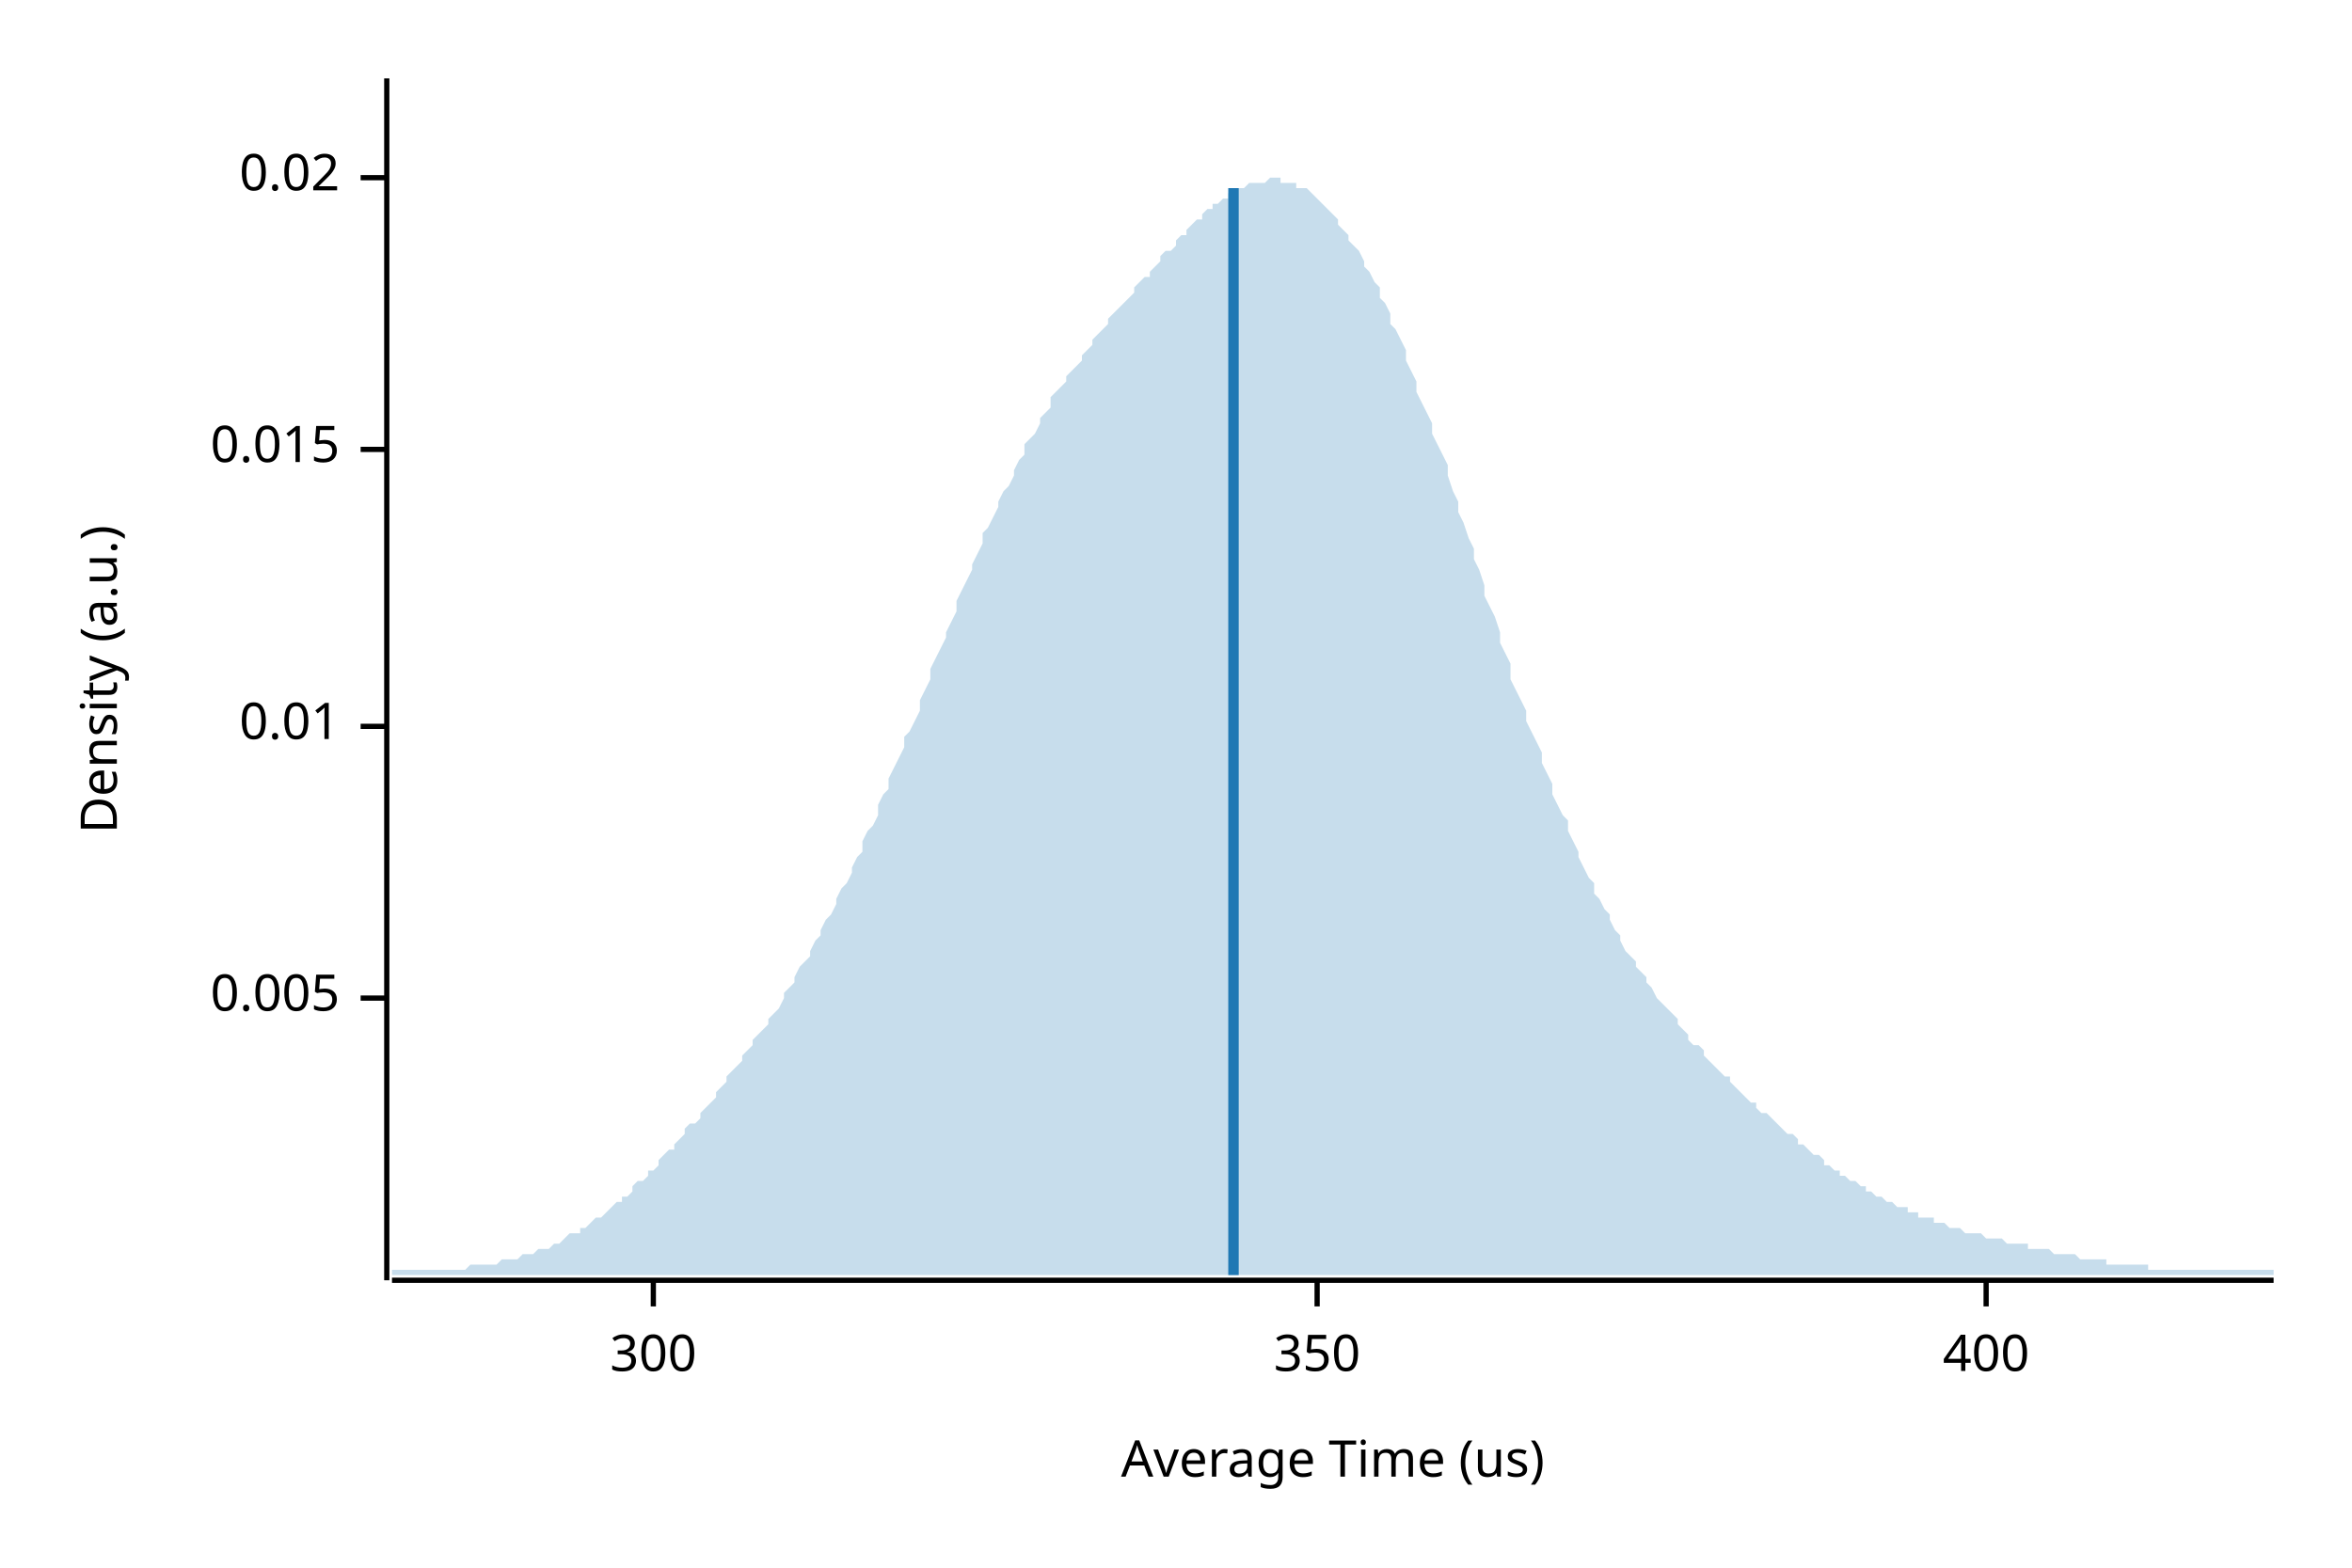
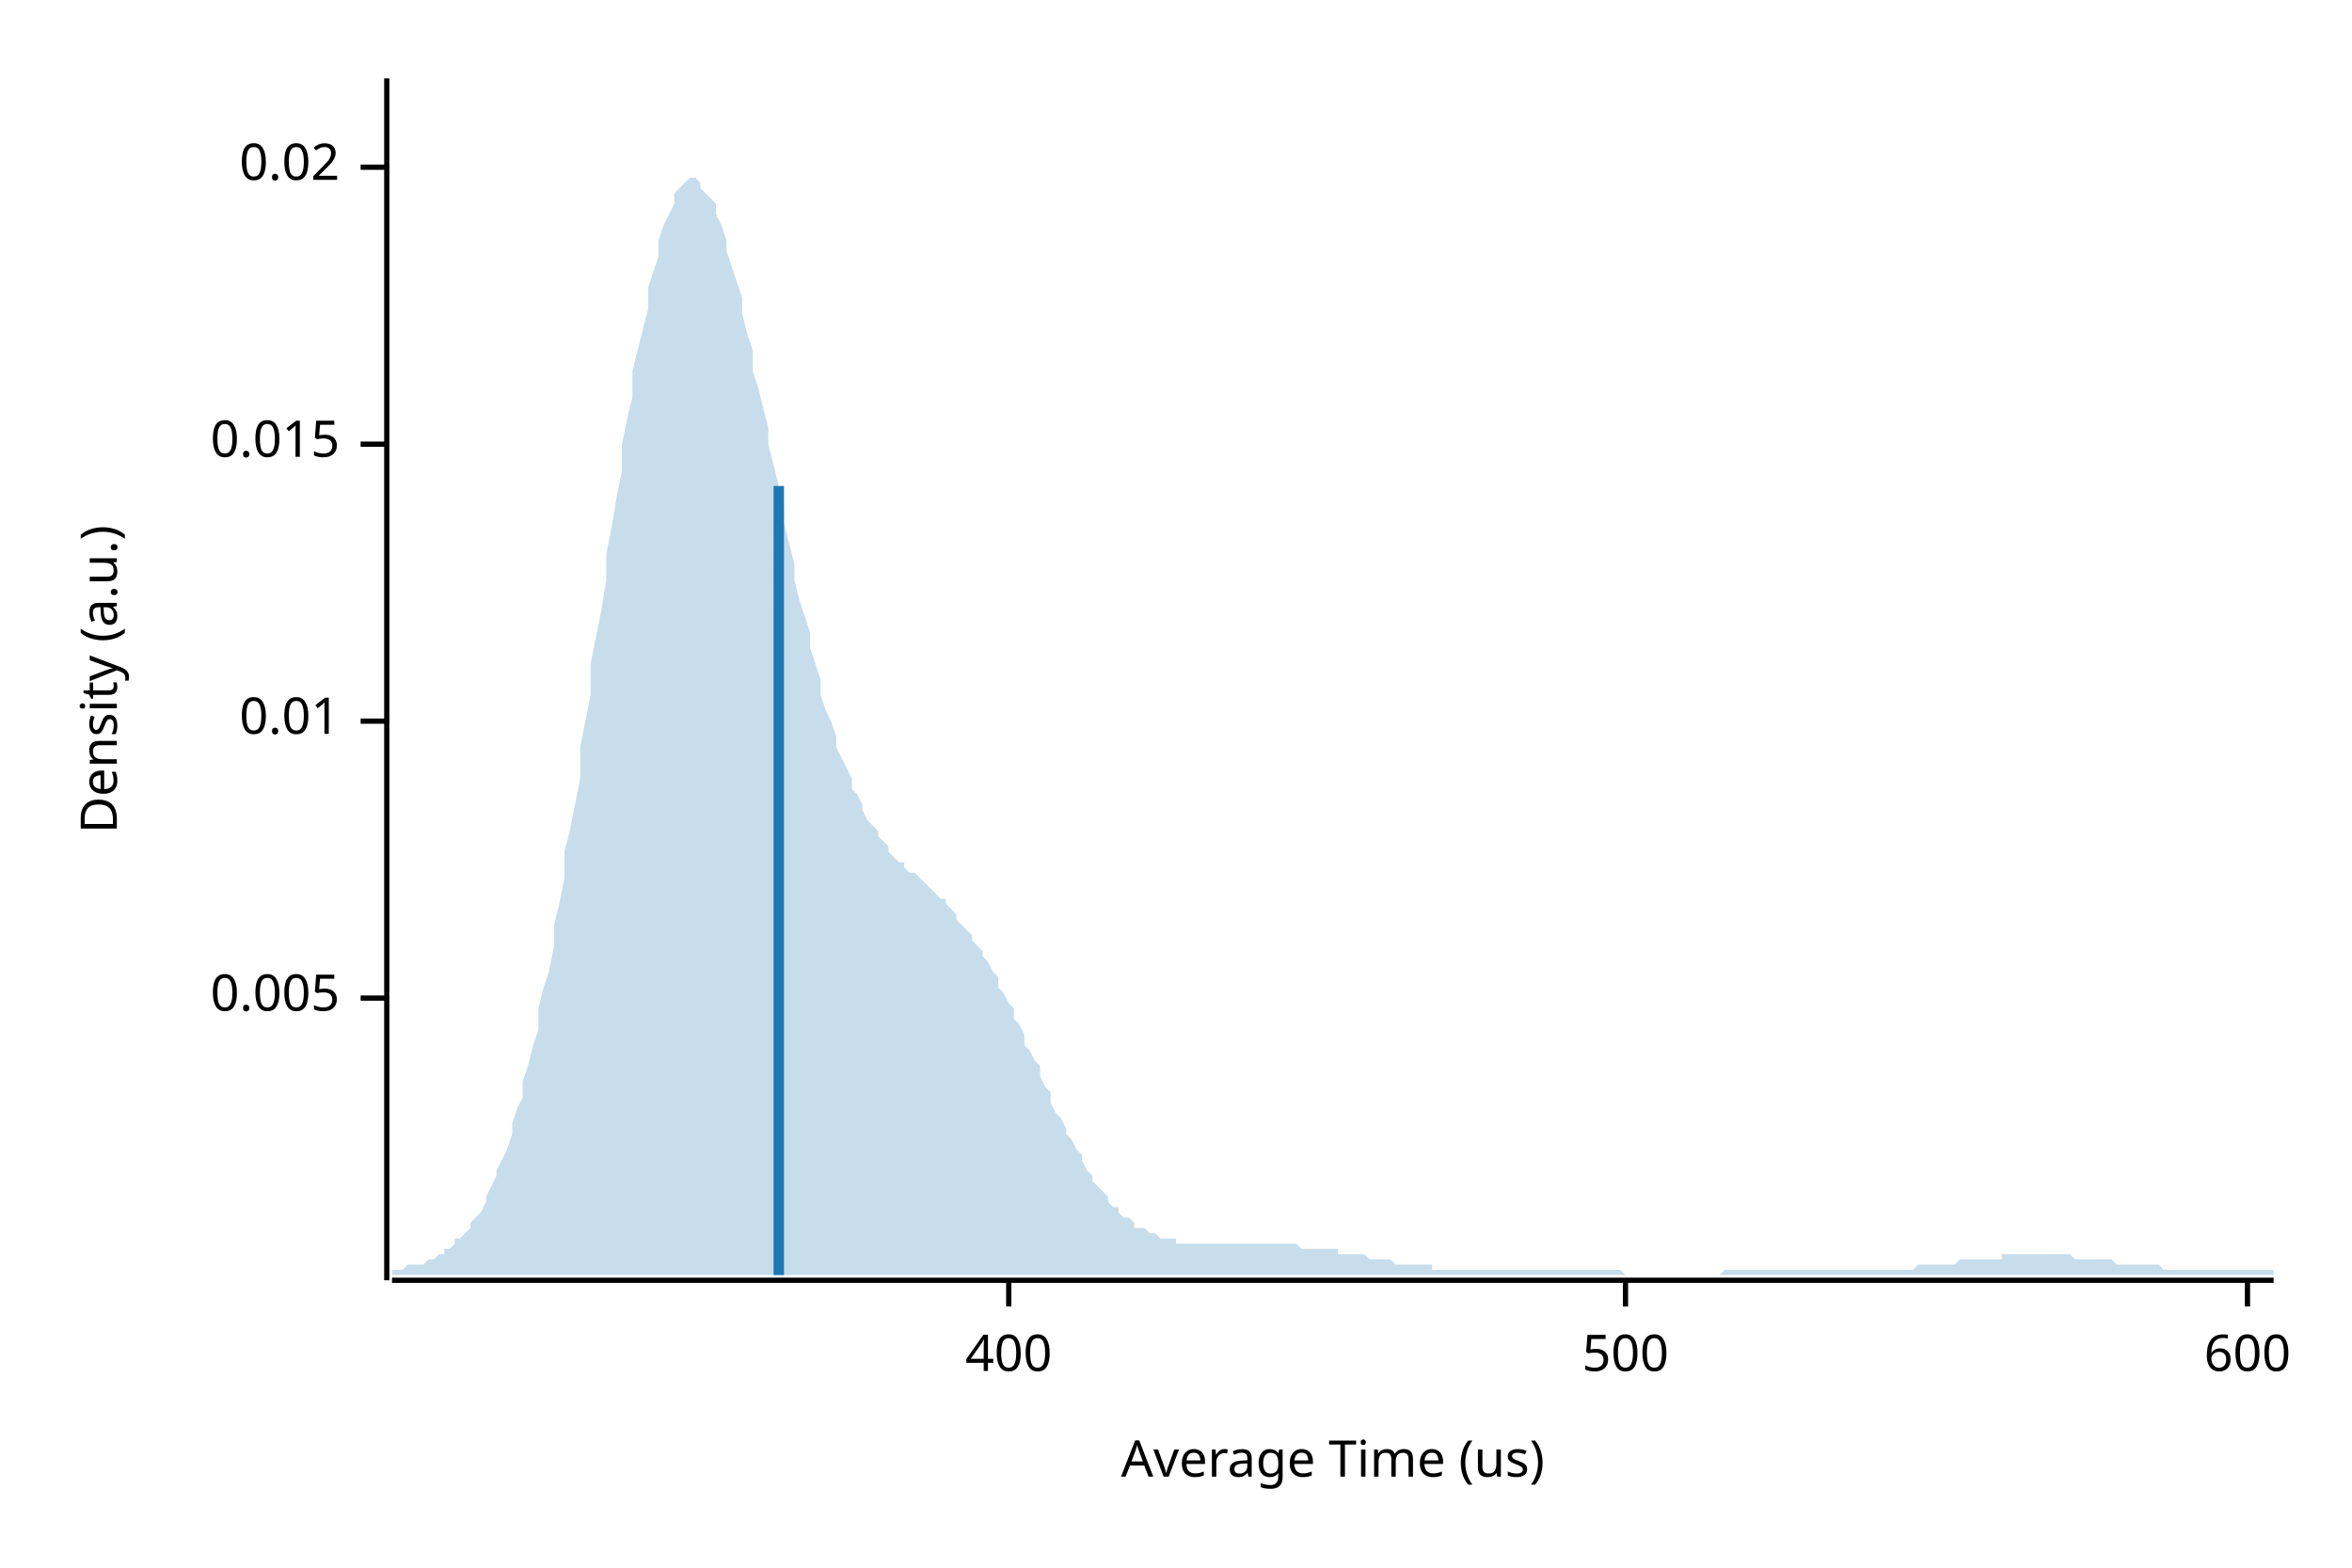
<svg xmlns="http://www.w3.org/2000/svg" width="450" height="300" viewBox="0 0 450 300">
  <text x="15" y="130" dy="0.76em" text-anchor="middle" font-family="sans-serif" font-size="9.677" opacity="1" fill="#000000" transform="rotate(270, 15, 130)">
Density (a.u.)
</text>
  <text x="255" y="285" dy="-0.5ex" text-anchor="middle" font-family="sans-serif" font-size="9.677" opacity="1" fill="#000000">
Average Time (us)
</text>
  <polyline fill="none" opacity="1" stroke="#000000" stroke-width="1" points="74,15 74,245 " />
  <text x="65" y="191" dy="0.5ex" text-anchor="end" font-family="sans-serif" font-size="9.677" opacity="1" fill="#000000">
0.005
</text>
  <polyline fill="none" opacity="1" stroke="#000000" stroke-width="1" points="69,191 74,191 " />
-   <text x="65" y="139" dy="0.5ex" text-anchor="end" font-family="sans-serif" font-size="9.677" opacity="1" fill="#000000">
+   <text x="65" y="138" dy="0.5ex" text-anchor="end" font-family="sans-serif" font-size="9.677" opacity="1" fill="#000000">
0.01
</text>
-   <polyline fill="none" opacity="1" stroke="#000000" stroke-width="1" points="69,139 74,139 " />
-   <text x="65" y="86" dy="0.5ex" text-anchor="end" font-family="sans-serif" font-size="9.677" opacity="1" fill="#000000">
+   <polyline fill="none" opacity="1" stroke="#000000" stroke-width="1" points="69,138 74,138 " />
+   <text x="65" y="85" dy="0.5ex" text-anchor="end" font-family="sans-serif" font-size="9.677" opacity="1" fill="#000000">
0.015
</text>
-   <polyline fill="none" opacity="1" stroke="#000000" stroke-width="1" points="69,86 74,86 " />
-   <text x="65" y="34" dy="0.5ex" text-anchor="end" font-family="sans-serif" font-size="9.677" opacity="1" fill="#000000">
+   <polyline fill="none" opacity="1" stroke="#000000" stroke-width="1" points="69,85 74,85 " />
+   <text x="65" y="32" dy="0.5ex" text-anchor="end" font-family="sans-serif" font-size="9.677" opacity="1" fill="#000000">
0.02
</text>
-   <polyline fill="none" opacity="1" stroke="#000000" stroke-width="1" points="69,34 74,34 " />
+   <polyline fill="none" opacity="1" stroke="#000000" stroke-width="1" points="69,32 74,32 " />
  <polyline fill="none" opacity="1" stroke="#000000" stroke-width="1" points="75,245 435,245 " />
-   <text x="125" y="255" dy="0.76em" text-anchor="middle" font-family="sans-serif" font-size="9.677" opacity="1" fill="#000000">
- 300
- </text>
-   <polyline fill="none" opacity="1" stroke="#000000" stroke-width="1" points="125,245 125,250 " />
-   <text x="252" y="255" dy="0.76em" text-anchor="middle" font-family="sans-serif" font-size="9.677" opacity="1" fill="#000000">
- 350
- </text>
-   <polyline fill="none" opacity="1" stroke="#000000" stroke-width="1" points="252,245 252,250 " />
-   <text x="380" y="255" dy="0.76em" text-anchor="middle" font-family="sans-serif" font-size="9.677" opacity="1" fill="#000000">
+   <text x="193" y="255" dy="0.76em" text-anchor="middle" font-family="sans-serif" font-size="9.677" opacity="1" fill="#000000">
400
</text>
-   <polyline fill="none" opacity="1" stroke="#000000" stroke-width="1" points="380,245 380,250 " />
-   <polygon opacity="0.25" fill="#1F78B4" points="75,243 75,243 76,243 77,243 77,243 78,243 79,243 80,243 80,243 81,243 82,243 82,243 83,243 84,243 85,243 85,243 86,243 87,243 87,243 88,243 89,243 90,242 90,242 91,242 92,242 93,242 93,242 94,242 95,242 95,242 96,241 97,241 98,241 98,241 99,241 100,240 100,240 101,240 102,240 103,239 103,239 104,239 105,239 106,238 106,238 107,238 108,237 108,237 109,236 110,236 111,236 111,235 112,235 113,234 113,234 114,233 115,233 116,232 116,232 117,231 118,230 119,230 119,229 120,229 121,228 121,227 122,226 123,226 124,225 124,224 125,224 126,223 126,222 127,221 128,220 129,220 129,219 130,218 131,217 131,216 132,215 133,215 134,214 134,213 135,212 136,211 137,210 137,209 138,208 139,207 139,206 140,205 141,204 142,203 142,202 143,201 144,200 144,199 145,198 146,197 147,196 147,195 148,194 149,193 150,191 150,190 151,189 152,188 152,187 153,185 154,184 155,183 155,182 156,180 157,179 157,178 158,176 159,175 160,173 160,172 161,170 162,169 163,167 163,166 164,164 165,163 165,161 166,159 167,158 168,156 168,154 169,152 170,151 170,149 171,147 172,145 173,143 173,141 174,140 175,138 176,136 176,134 177,132 178,130 178,128 179,126 180,124 181,122 181,121 182,119 183,117 183,115 184,113 185,111 186,109 186,108 187,106 188,104 188,102 189,101 190,99 191,97 191,96 192,94 193,93 194,91 194,90 195,88 196,87 196,85 197,84 198,83 199,81 199,80 200,79 201,78 201,76 202,75 203,74 204,73 204,72 205,71 206,70 207,69 207,68 208,67 209,66 209,65 210,64 211,63 212,62 212,61 213,60 214,59 214,59 215,58 216,57 217,56 217,55 218,54 219,53 220,53 220,52 221,51 222,50 222,49 223,48 224,48 225,47 225,46 226,45 227,45 227,44 228,43 229,42 230,42 230,41 231,40 232,40 232,39 233,39 234,38 235,38 235,37 236,37 237,36 238,36 238,36 239,35 240,35 240,35 241,35 242,35 243,34 243,34 244,34 245,34 245,35 246,35 247,35 248,35 248,36 249,36 250,36 251,37 251,37 252,38 253,39 253,39 254,40 255,41 256,42 256,43 257,44 258,45 258,46 259,47 260,48 261,50 261,51 262,52 263,54 264,55 264,57 265,58 266,60 266,62 267,63 268,65 269,67 269,69 270,71 271,73 271,75 272,77 273,79 274,81 274,83 275,85 276,87 277,89 277,91 278,94 279,96 279,98 280,100 281,103 282,105 282,107 283,109 284,112 284,114 285,116 286,118 287,121 287,123 288,125 289,127 289,130 290,132 291,134 292,136 292,138 293,140 294,142 295,144 295,146 296,148 297,150 297,152 298,154 299,156 300,157 300,159 301,161 302,163 302,164 303,166 304,168 305,169 305,171 306,172 307,174 308,175 308,176 309,178 310,179 310,180 311,182 312,183 313,184 313,185 314,186 315,187 315,188 316,189 317,191 318,192 318,192 319,193 320,194 321,195 321,196 322,197 323,198 323,199 324,200 325,200 326,201 326,202 327,203 328,204 328,204 329,205 330,206 331,206 331,207 332,208 333,209 333,209 334,210 335,211 336,211 336,212 337,213 338,213 339,214 339,214 340,215 341,216 341,216 342,217 343,217 344,218 344,219 345,219 346,220 346,220 347,221 348,221 349,222 349,223 350,223 351,224 352,224 352,225 353,225 354,226 354,226 355,226 356,227 357,227 357,228 358,228 359,229 359,229 360,229 361,230 362,230 362,230 363,231 364,231 365,231 365,232 366,232 367,232 367,233 368,233 369,233 370,233 370,234 371,234 372,234 372,234 373,235 374,235 375,235 375,235 376,236 377,236 378,236 378,236 379,236 380,237 380,237 381,237 382,237 383,237 383,237 384,238 385,238 385,238 386,238 387,238 388,238 388,239 389,239 390,239 390,239 391,239 392,239 393,240 393,240 394,240 395,240 396,240 396,240 397,240 398,241 398,241 399,241 400,241 401,241 401,241 402,241 403,241 403,242 404,242 405,242 406,242 406,242 407,242 408,242 409,242 409,242 410,242 411,242 411,243 412,243 413,243 414,243 414,243 415,243 416,243 416,243 417,243 418,243 419,243 419,243 420,243 421,243 422,243 422,243 423,243 424,243 424,243 425,243 426,243 427,243 427,243 428,243 429,243 429,243 430,243 431,243 432,243 432,243 433,243 434,243 435,243 435,244 75,244 " />
-   <polyline fill="none" opacity="1" stroke="#1F78B4" stroke-width="2" points="236,244 236,36 " />
+   <polyline fill="none" opacity="1" stroke="#000000" stroke-width="1" points="193,245 193,250 " />
+   <text x="311" y="255" dy="0.76em" text-anchor="middle" font-family="sans-serif" font-size="9.677" opacity="1" fill="#000000">
+ 500
+ </text>
+   <polyline fill="none" opacity="1" stroke="#000000" stroke-width="1" points="311,245 311,250 " />
+   <text x="430" y="255" dy="0.76em" text-anchor="middle" font-family="sans-serif" font-size="9.677" opacity="1" fill="#000000">
+ 600
+ </text>
+   <polyline fill="none" opacity="1" stroke="#000000" stroke-width="1" points="430,245 430,250 " />
+   <polygon opacity="0.25" fill="#1F78B4" points="75,243 75,243 76,243 77,243 77,243 78,242 79,242 80,242 80,242 81,242 82,241 82,241 83,241 84,240 85,240 85,239 86,239 87,238 87,237 88,237 89,236 90,235 90,234 91,233 92,232 93,230 93,229 94,227 95,225 95,224 96,222 97,220 98,217 98,215 99,212 100,210 100,207 101,204 102,200 103,197 103,193 104,189 105,186 106,181 106,177 107,173 108,168 108,163 109,159 110,154 111,149 111,143 112,138 113,133 113,127 114,122 115,117 116,111 116,106 117,101 118,95 119,90 119,85 120,80 121,76 121,71 122,67 123,63 124,59 124,55 125,52 126,49 126,46 127,43 128,41 129,39 129,37 130,36 131,35 131,35 132,34 133,34 134,35 134,36 135,37 136,38 137,39 137,41 138,43 139,46 139,48 140,51 141,54 142,57 142,60 143,64 144,67 144,71 145,74 146,78 147,82 147,85 148,89 149,93 150,97 150,100 151,104 152,108 152,111 153,115 154,118 155,121 155,124 156,127 157,130 157,133 158,136 159,138 160,141 160,143 161,145 162,147 163,149 163,151 164,152 165,154 165,155 166,157 167,158 168,159 168,160 169,161 170,162 170,163 171,164 172,165 173,165 173,166 174,167 175,167 176,168 176,168 177,169 178,170 178,170 179,171 180,172 181,172 181,173 182,174 183,175 183,176 184,177 185,178 186,179 186,180 187,181 188,182 188,183 189,184 190,186 191,187 191,189 192,190 193,192 194,193 194,195 195,196 196,198 196,200 197,201 198,203 199,204 199,206 200,208 201,209 201,211 202,213 203,214 204,216 204,217 205,218 206,220 207,221 207,222 208,224 209,225 209,226 210,227 211,228 212,229 212,230 213,231 214,231 214,232 215,233 216,233 217,234 217,235 218,235 219,235 220,236 220,236 221,236 222,237 222,237 223,237 224,237 225,237 225,238 226,238 227,238 227,238 228,238 229,238 230,238 230,238 231,238 232,238 232,238 233,238 234,238 235,238 235,238 236,238 237,238 238,238 238,238 239,238 240,238 240,238 241,238 242,238 243,238 243,238 244,238 245,238 245,238 246,238 247,238 248,238 248,238 249,239 250,239 251,239 251,239 252,239 253,239 253,239 254,239 255,239 256,239 256,240 257,240 258,240 258,240 259,240 260,240 261,240 261,240 262,241 263,241 264,241 264,241 265,241 266,241 266,241 267,242 268,242 269,242 269,242 270,242 271,242 271,242 272,242 273,242 274,242 274,243 275,243 276,243 277,243 277,243 278,243 279,243 279,243 280,243 281,243 282,243 282,243 283,243 284,243 284,243 285,243 286,243 287,243 287,243 288,243 289,243 289,243 290,243 291,243 292,243 292,243 293,243 294,243 295,243 295,243 296,243 297,243 297,243 298,243 299,243 300,243 300,243 301,243 302,243 302,243 303,243 304,243 305,243 305,243 306,243 307,243 308,243 308,243 309,243 310,243 310,243 311,244 312,244 313,244 313,244 314,244 315,244 315,244 316,244 317,244 318,244 318,244 319,244 320,244 321,244 321,244 322,244 323,244 323,244 324,244 325,244 326,244 326,244 327,244 328,244 328,244 329,244 330,243 331,243 331,243 332,243 333,243 333,243 334,243 335,243 336,243 336,243 337,243 338,243 339,243 339,243 340,243 341,243 341,243 342,243 343,243 344,243 344,243 345,243 346,243 346,243 347,243 348,243 349,243 349,243 350,243 351,243 352,243 352,243 353,243 354,243 354,243 355,243 356,243 357,243 357,243 358,243 359,243 359,243 360,243 361,243 362,243 362,243 363,243 364,243 365,243 365,243 366,243 367,242 367,242 368,242 369,242 370,242 370,242 371,242 372,242 372,242 373,242 374,242 375,241 375,241 376,241 377,241 378,241 378,241 379,241 380,241 380,241 381,241 382,241 383,241 383,240 384,240 385,240 385,240 386,240 387,240 388,240 388,240 389,240 390,240 390,240 391,240 392,240 393,240 393,240 394,240 395,240 396,240 396,240 397,241 398,241 398,241 399,241 400,241 401,241 401,241 402,241 403,241 403,241 404,241 405,242 406,242 406,242 407,242 408,242 409,242 409,242 410,242 411,242 411,242 412,242 413,242 414,243 414,243 415,243 416,243 416,243 417,243 418,243 419,243 419,243 420,243 421,243 422,243 422,243 423,243 424,243 424,243 425,243 426,243 427,243 427,243 428,243 429,243 429,243 430,243 431,243 432,243 432,243 433,243 434,243 435,243 435,244 75,244 " />
+   <polyline fill="none" opacity="1" stroke="#1F78B4" stroke-width="2" points="149,244 149,93 " />
</svg>
